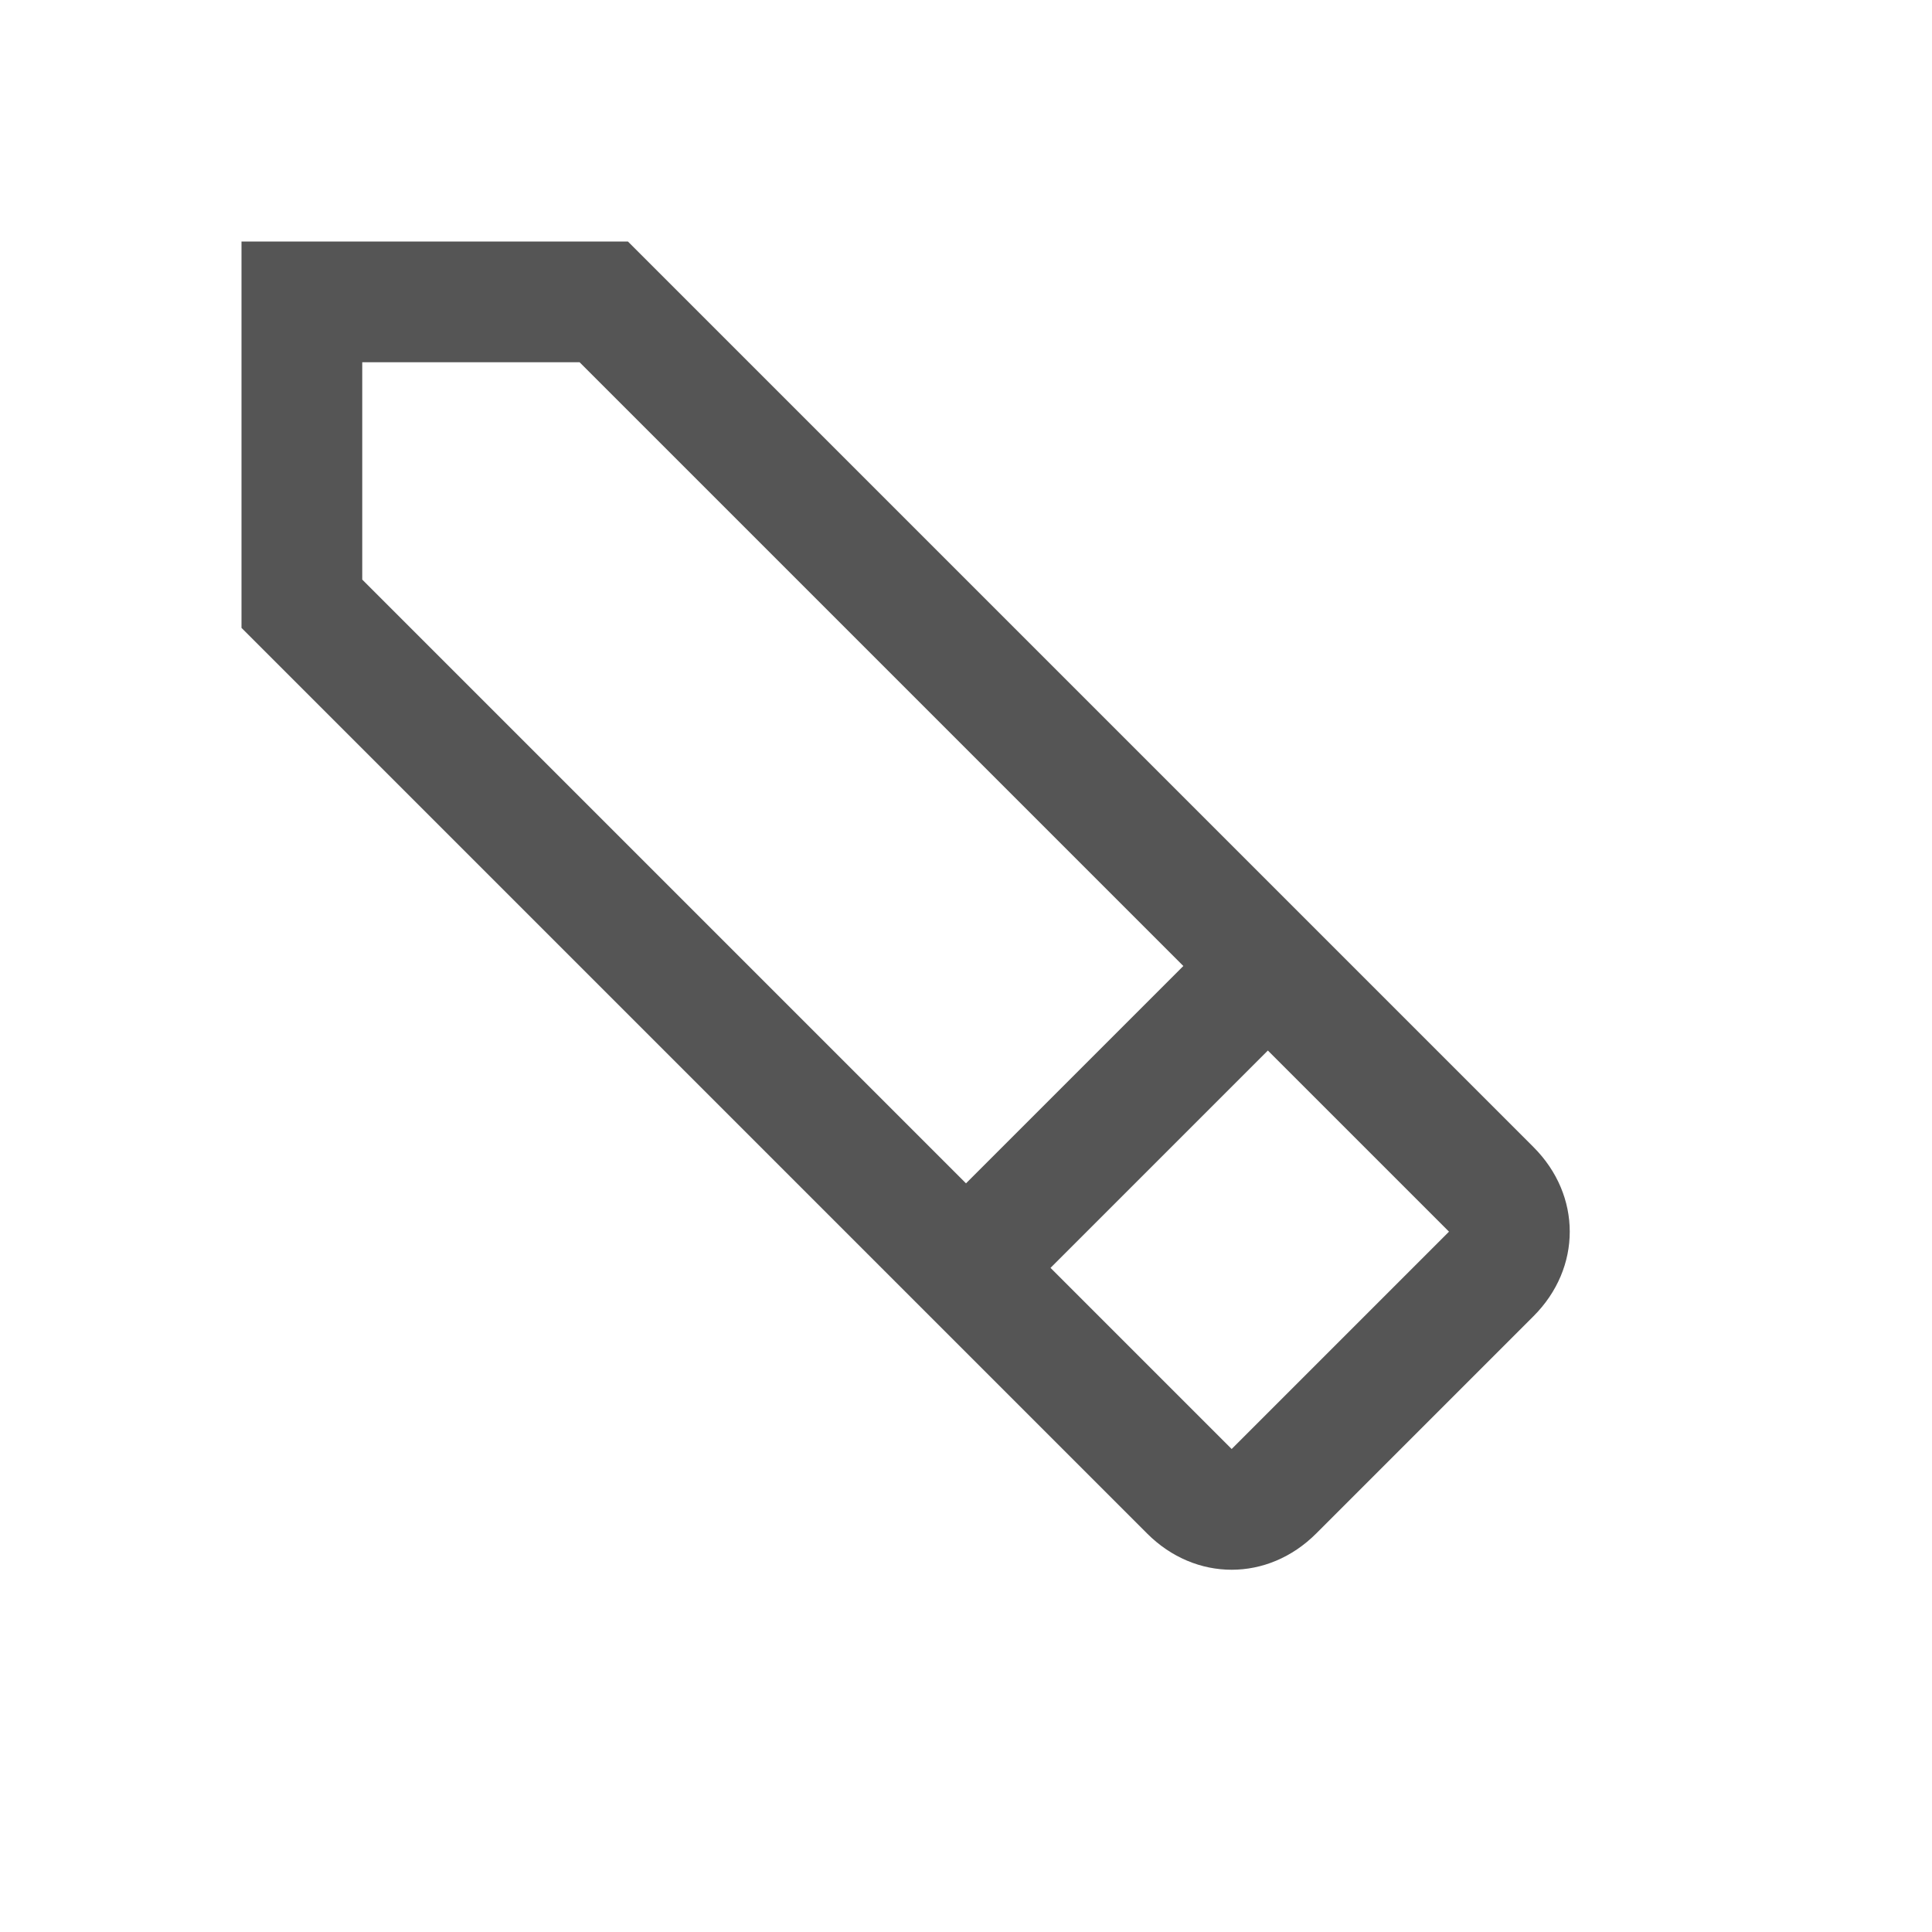
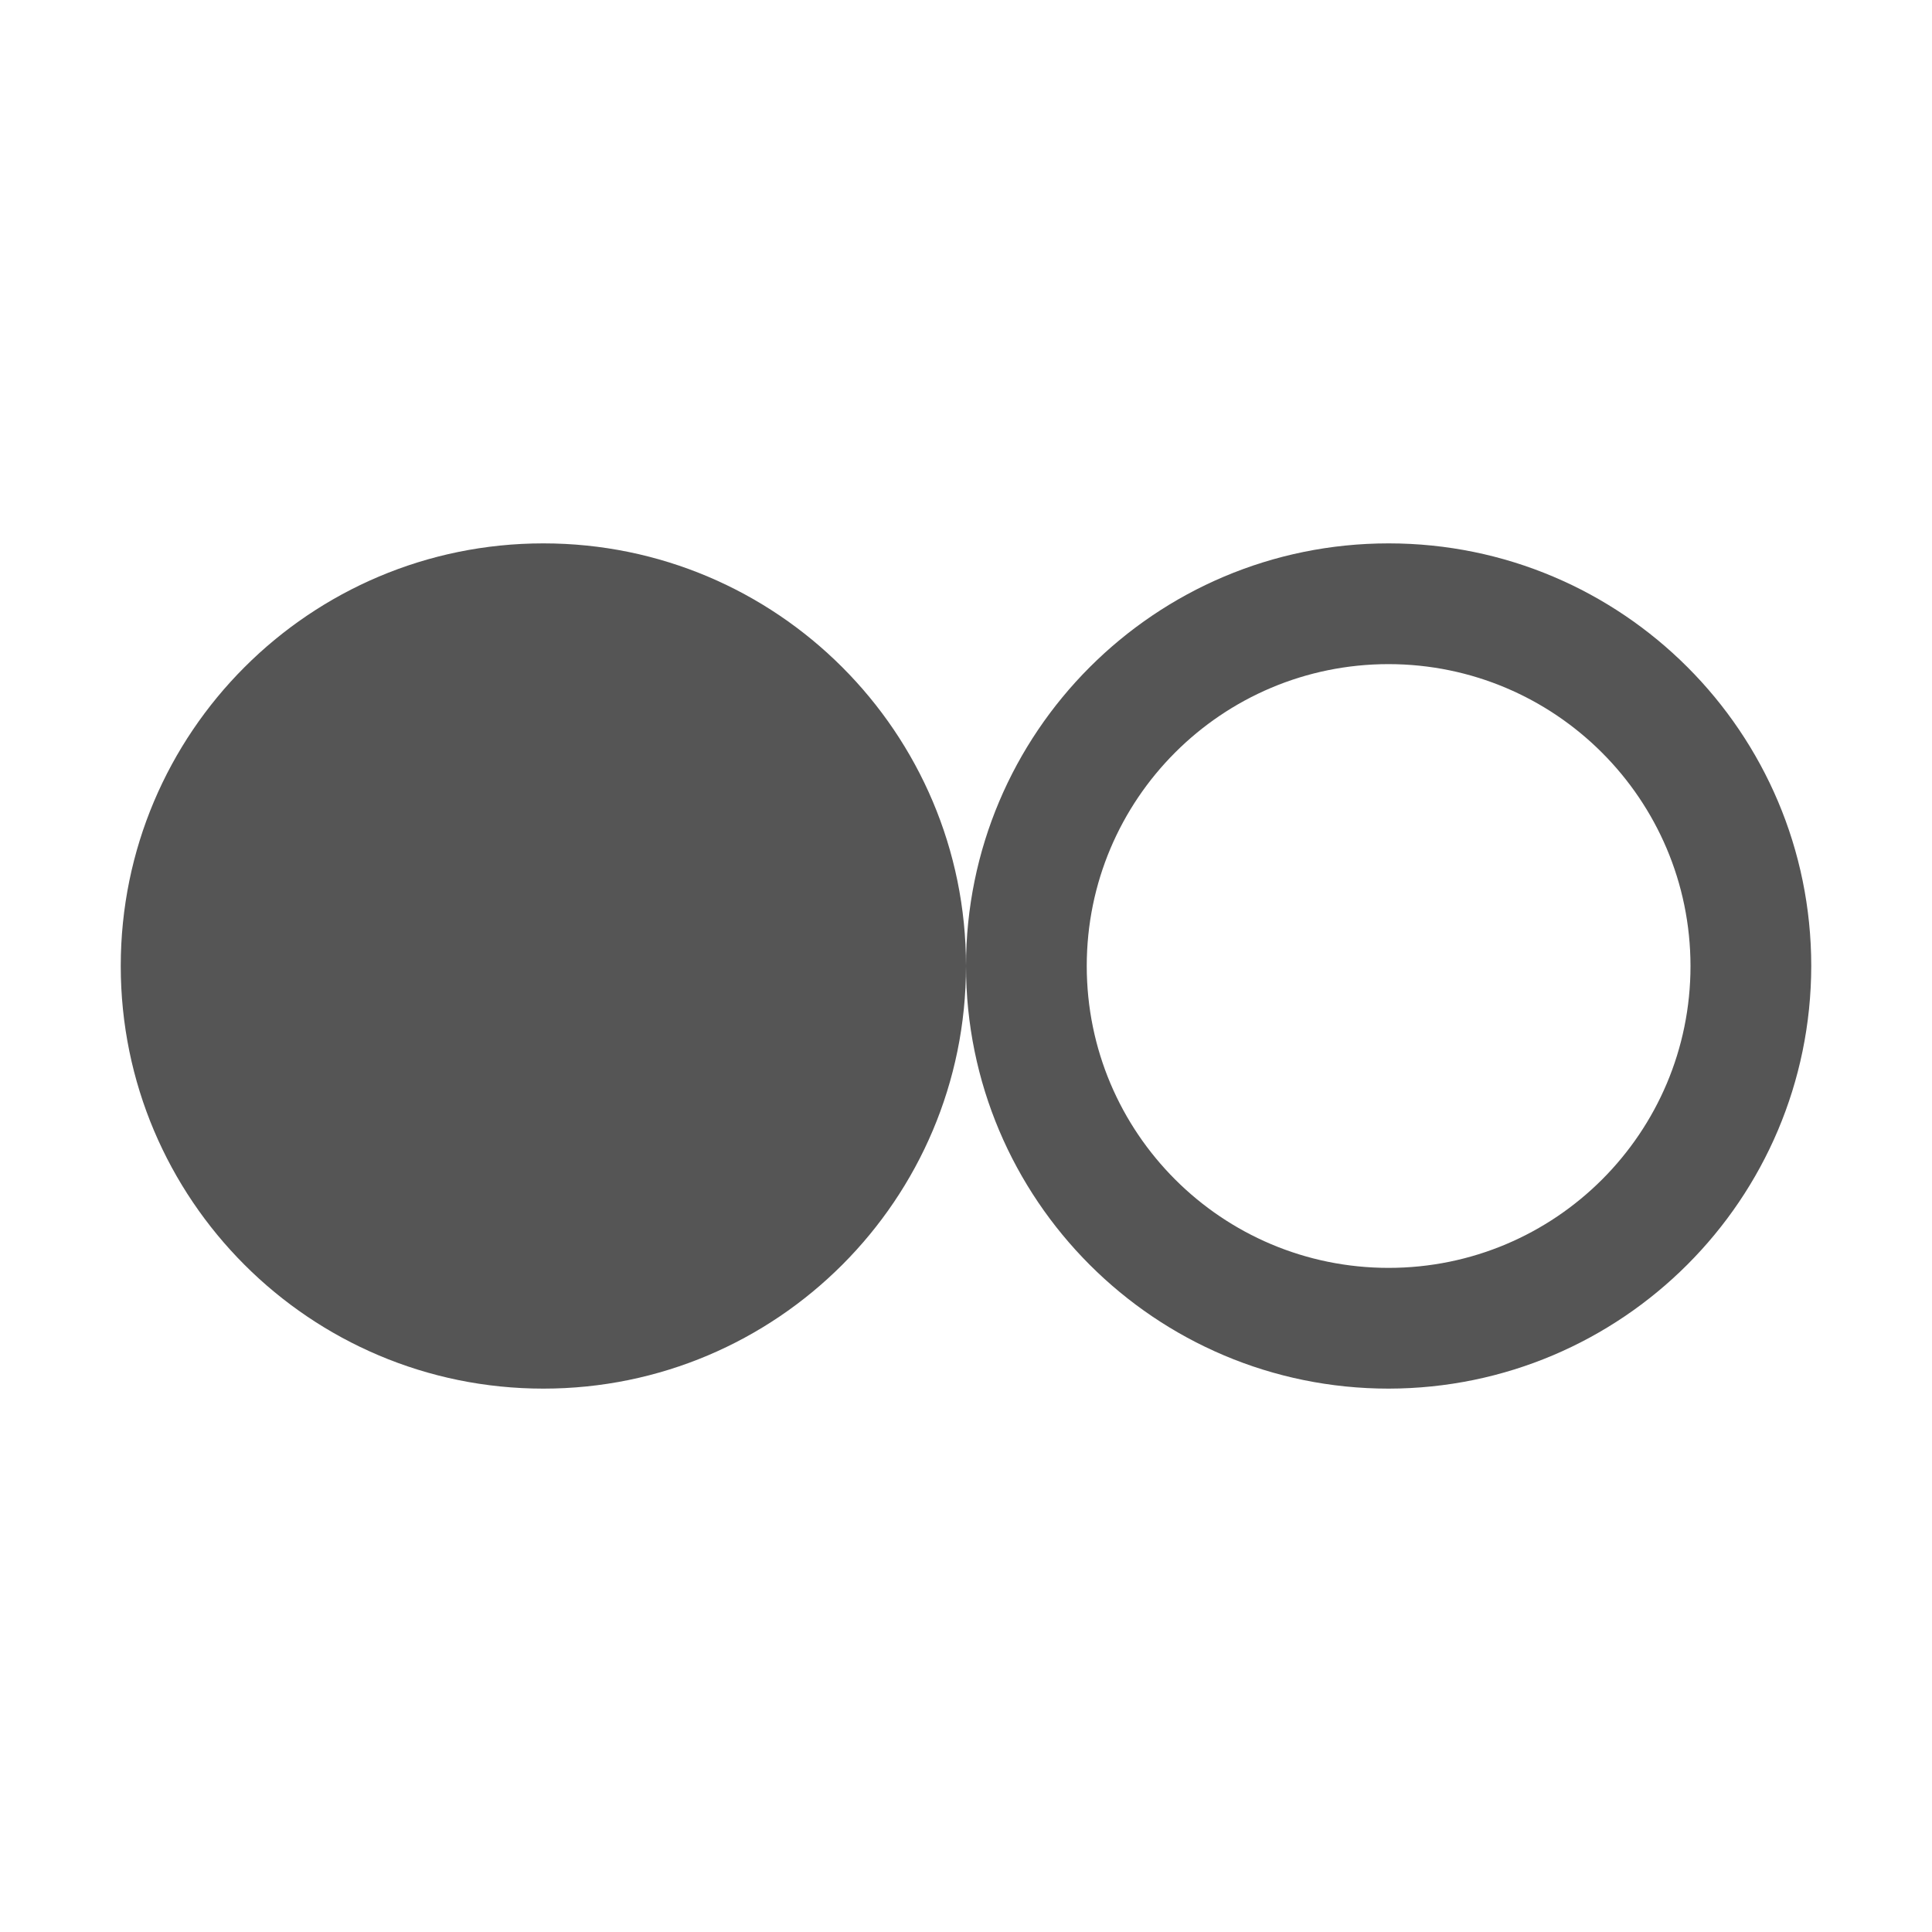
- <svg xmlns="http://www.w3.org/2000/svg" id="icon" version="1.1" viewBox="0 0 32 32" width="12" height="12">
+ <svg xmlns="http://www.w3.org/2000/svg" id="icon" version="1.1" viewBox="0 0 12 12" width="16" height="16">
  <defs>
    <style>
      .st0 {
        fill: none;
      }

      .st1 {
        fill: #555;
      }
    </style>
  </defs>
-   <path class="st1" d="M19,25.4c.8.8,2,.8,2.8,0h0l3.6-3.6c.8-.8.8-2,0-2.8h0L10.4,4h-6.4v6.4l15,15ZM24,20.4l-3.6,3.6-3-3,3.6-3.6,3,3ZM6,6h3.6l10,10-3.6,3.6L6,9.6v-3.6Z" />
-   <rect id="_Transparent_Rectangle_" class="st0" y="0" width="32" height="32" transform="translate(32 0) rotate(90)" />
+   <path class="st1" d="M8.625,8.625c-1.45,0-2.625-1.175-2.625-2.625s1.175-2.625,2.625-2.625,2.625,1.175,2.625,2.625c-.002,1.449-1.176,2.623-2.625,2.625ZM8.625,4.125c-1.036,0-1.875.839-1.875,1.875s.839,1.875,1.875,1.875,1.875-.839,1.875-1.875c-.001-1.035-.84-1.874-1.875-1.875Z" />
+   <circle class="st1" cx="3.375" cy="6" r="2.625" />
+   <rect id="_Transparent_Rectangle_" class="st0" width="12" height="12" />
</svg>
